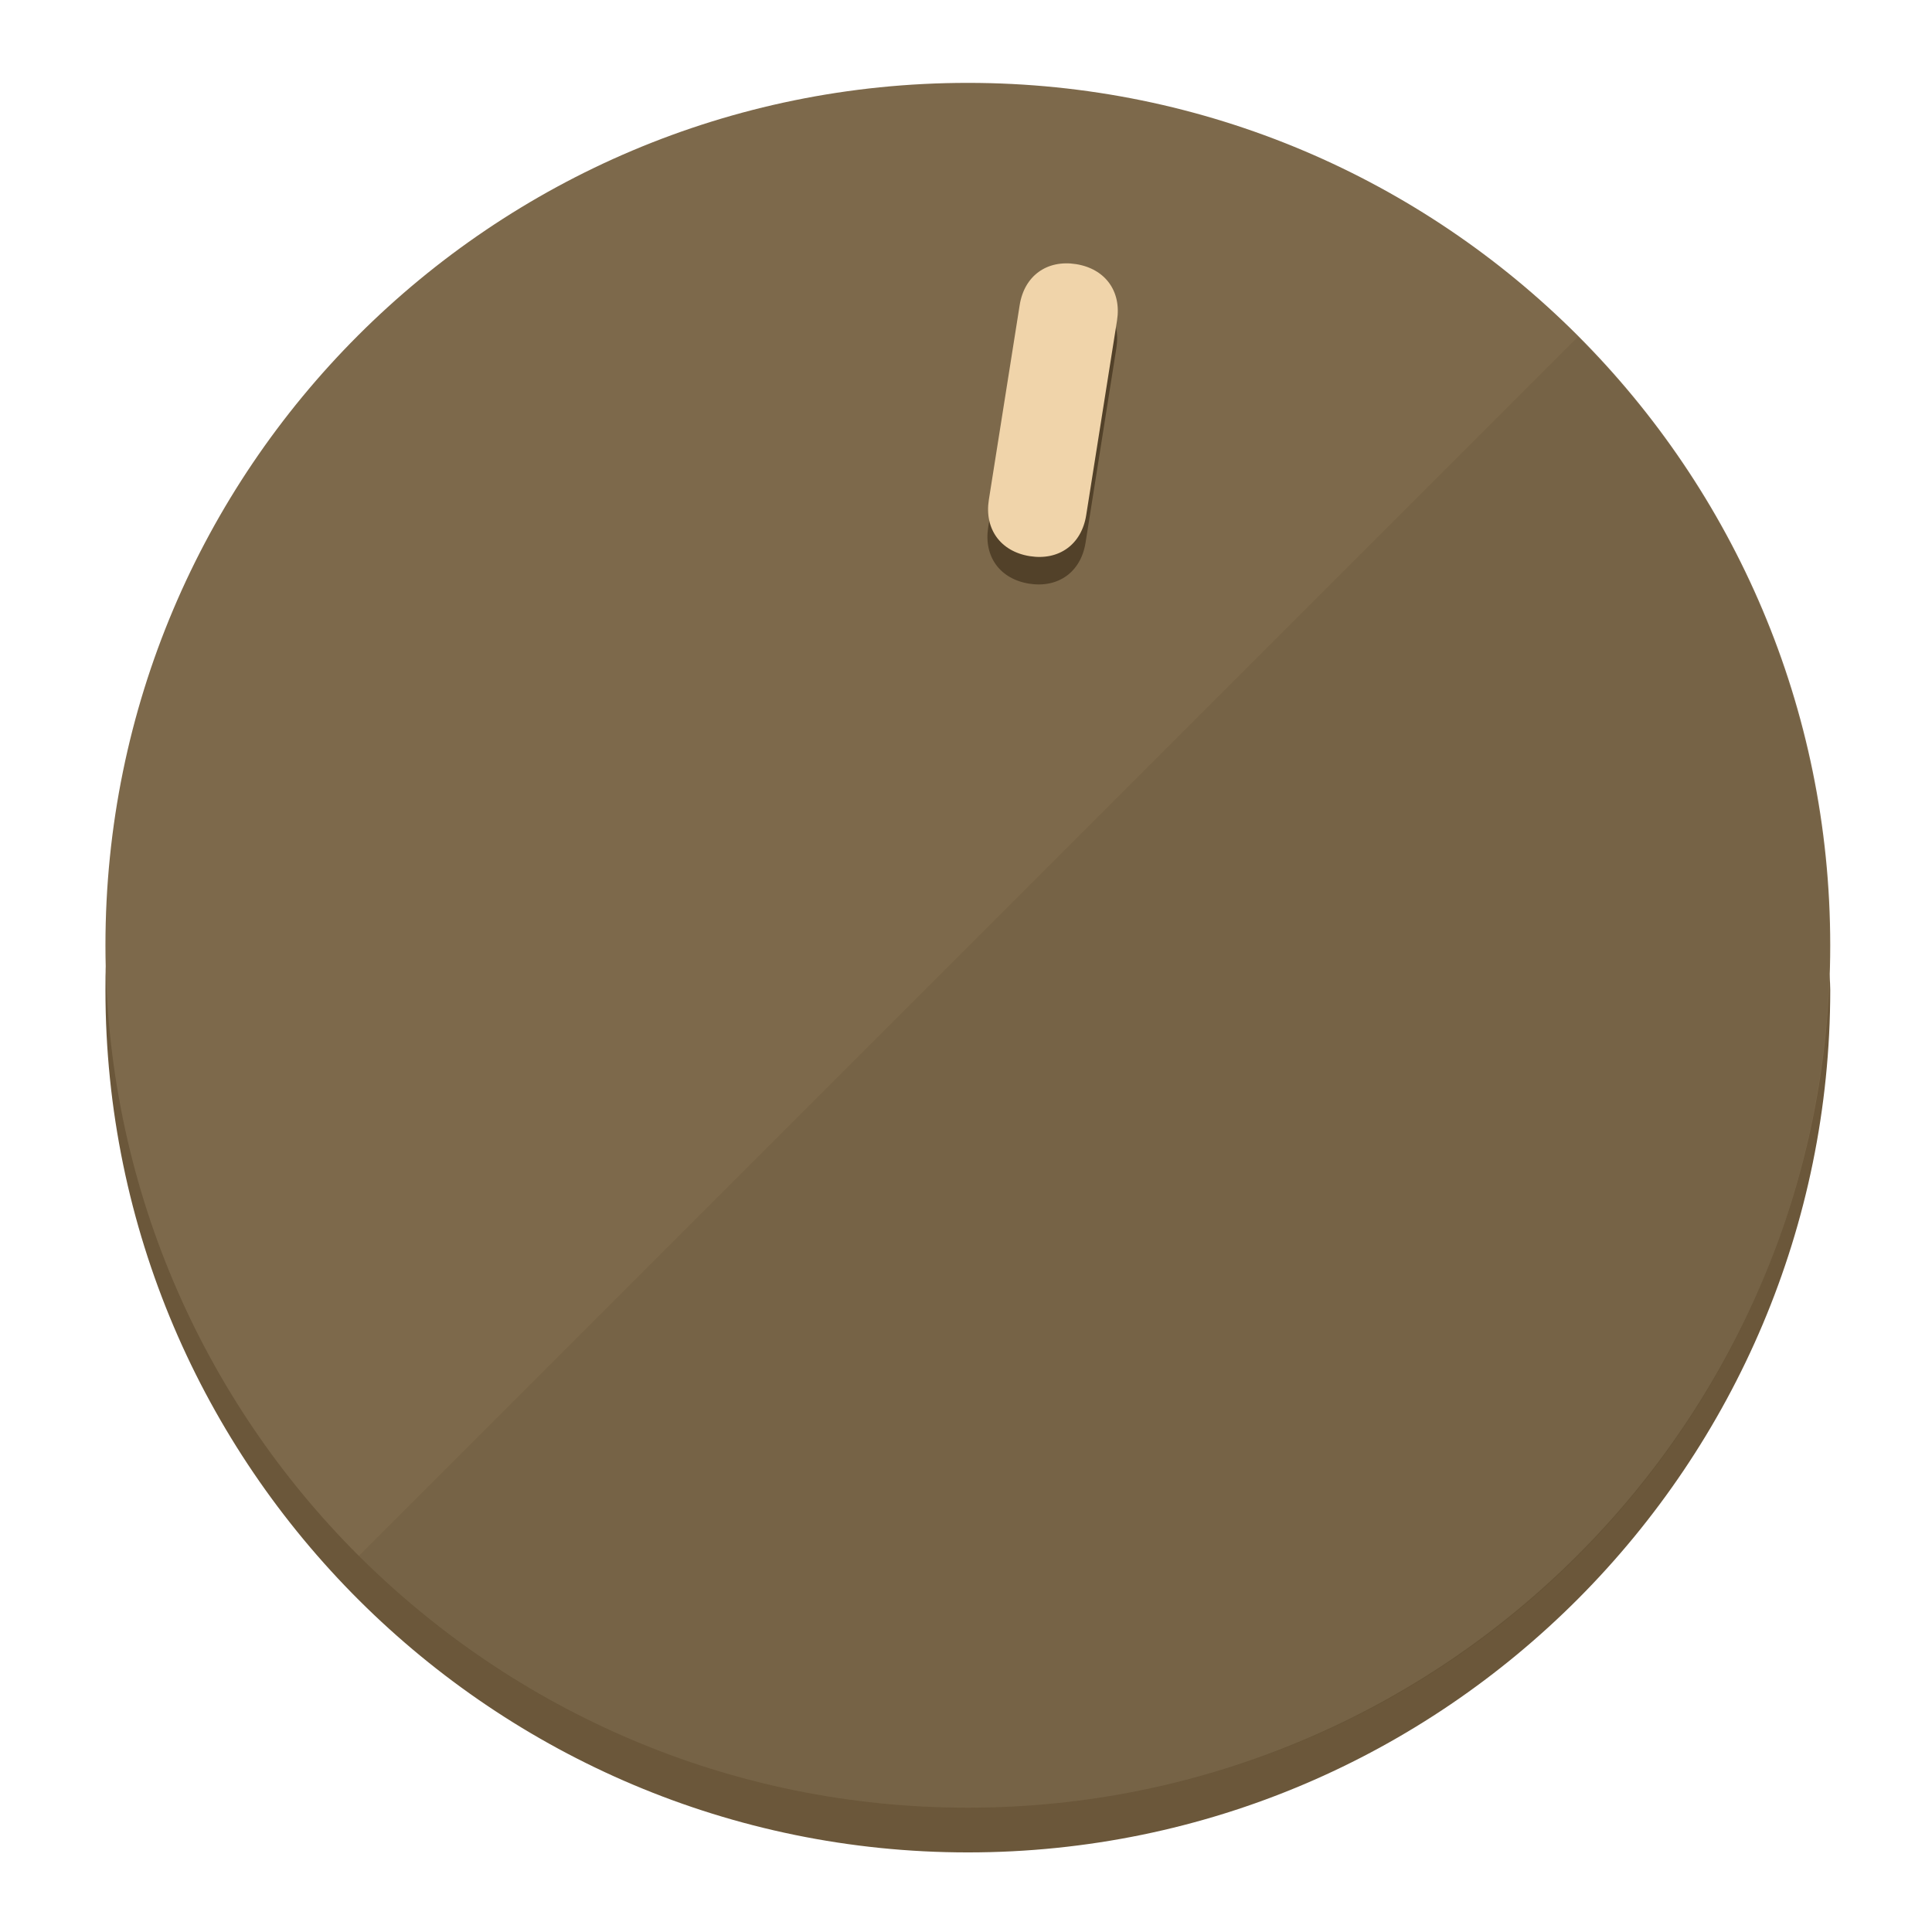
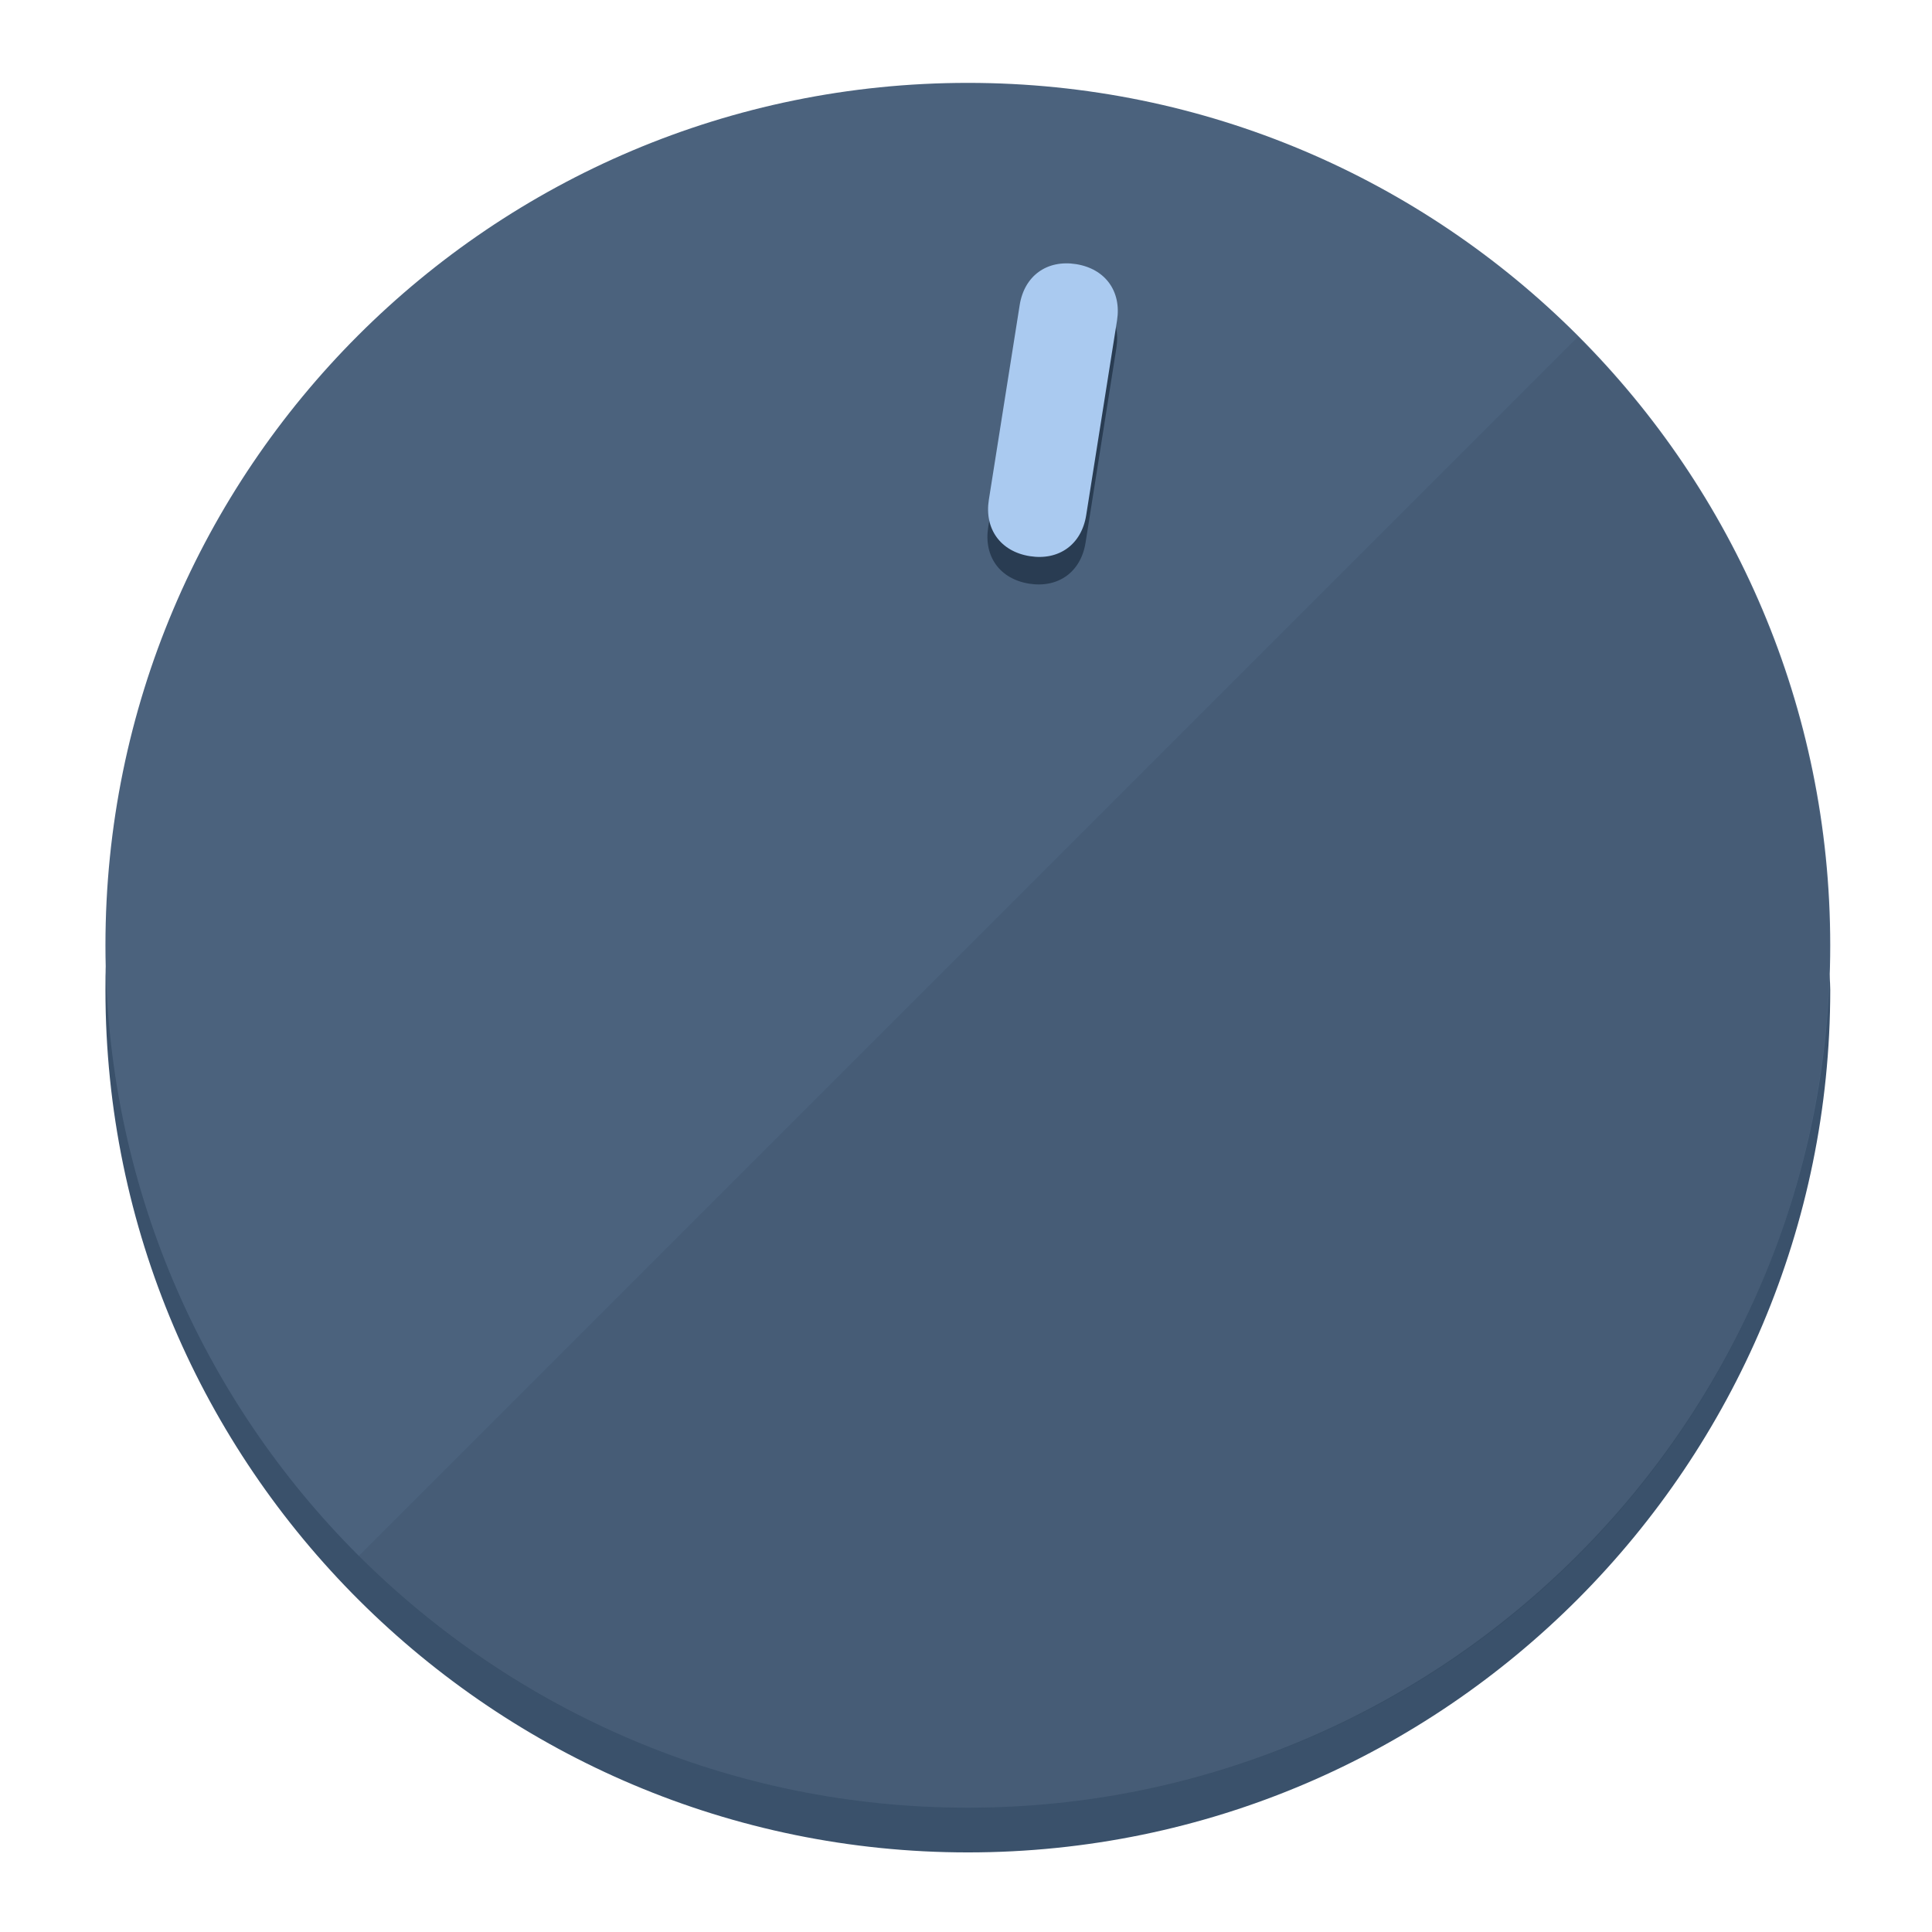
<svg xmlns="http://www.w3.org/2000/svg" height="120px" width="120px" version="1.1" id="Layer_1" viewBox="0 0 496.8 496.8" xml:space="preserve">
  <defs id="defs23" />
  <g id="g3158">
-     <path style="display:inline;fill:#6B573A;fill-opacity:1;stroke-width:1.584" d="m 248.875,445.92 c 116.582,0 212.89,-91.238 220.493,-205.286 0,5.069 1.267,8.87 1.267,13.939 0,121.651 -98.842,221.76 -221.76,221.76 -121.651,0 -221.76,-98.842 -221.76,-221.76 0,-5.069 0,-8.87 1.267,-13.939 7.603,114.048 103.91,205.286 220.493,205.286 z" id="path8" />
-     <circle style="display:inline;fill:#7D694B;fill-opacity:1;stroke-width:1.584" cx="248.875" cy="243.071" r="221.76" id="circle12" />
-     <path style="display:inline;fill:#524129;fill-opacity:0.154;stroke-width:1.587" d="m 405.744,86.606 c 86.308,86.308 86.308,227.193 0,313.5 -86.308,86.308 -227.193,86.308 -313.5,0" id="path14" />
+     <path style="display:inline;fill:#3A516B;fill-opacity:1;stroke-width:1.584" d="m 248.875,445.92 c 116.582,0 212.89,-91.238 220.493,-205.286 0,5.069 1.267,8.87 1.267,13.939 0,121.651 -98.842,221.76 -221.76,221.76 -121.651,0 -221.76,-98.842 -221.76,-221.76 0,-5.069 0,-8.87 1.267,-13.939 7.603,114.048 103.91,205.286 220.493,205.286 z" id="path8" />
+     <circle style="display:inline;fill:#4B627D;fill-opacity:1;stroke-width:1.584" cx="248.875" cy="243.071" r="221.76" id="circle12" />
+     <path style="display:inline;fill:#293C52;fill-opacity:0.154;stroke-width:1.587" d="m 405.744,86.606 c 86.308,86.308 86.308,227.193 0,313.5 -86.308,86.308 -227.193,86.308 -313.5,0" id="path14" />
  </g>
  <g id="g3198">
    <circle style="display:none;fill:#000000;fill-opacity:0;stroke-width:1.584" cx="283.513" cy="201.714" r="221.76" id="circle12-3" transform="rotate(9)" />
-     <path style="display:inline;fill:#524129;fill-opacity:1;stroke-width:1.584" d="m 279.14,139.552 c -1.189,7.51 -6.989,11.723 -14.498,10.534 v 0 c -7.51,-1.189 -11.723,-6.989 -10.534,-14.498 l 7.929,-50.064 c 1.189,-7.51 6.989,-11.723 14.498,-10.534 v 0 c 7.51,1.189 11.723,6.989 10.534,14.498 z" id="path3789" />
-     <path style="display:inline;fill:#F0D4AA;stroke-width:1.584" d="m 279.307,132.48 c -1.189,7.51 -6.989,11.723 -14.498,10.534 v 0 c -7.51,-1.189 -11.723,-6.989 -10.534,-14.498 l 7.929,-50.064 c 1.189,-7.51 6.989,-11.723 14.498,-10.534 v 0 c 7.51,1.189 11.723,6.989 10.534,14.498 z" id="path915" />
+     <path style="display:inline;fill:#293C52;fill-opacity:1;stroke-width:1.584" d="m 279.14,139.552 c -1.189,7.51 -6.989,11.723 -14.498,10.534 v 0 c -7.51,-1.189 -11.723,-6.989 -10.534,-14.498 l 7.929,-50.064 c 1.189,-7.51 6.989,-11.723 14.498,-10.534 v 0 c 7.51,1.189 11.723,6.989 10.534,14.498 z" id="path3789" />
+     <path style="display:inline;fill:#AACAF0;stroke-width:1.584" d="m 279.307,132.48 c -1.189,7.51 -6.989,11.723 -14.498,10.534 v 0 c -7.51,-1.189 -11.723,-6.989 -10.534,-14.498 l 7.929,-50.064 c 1.189,-7.51 6.989,-11.723 14.498,-10.534 v 0 c 7.51,1.189 11.723,6.989 10.534,14.498 z" id="path915" />
  </g>
</svg>
